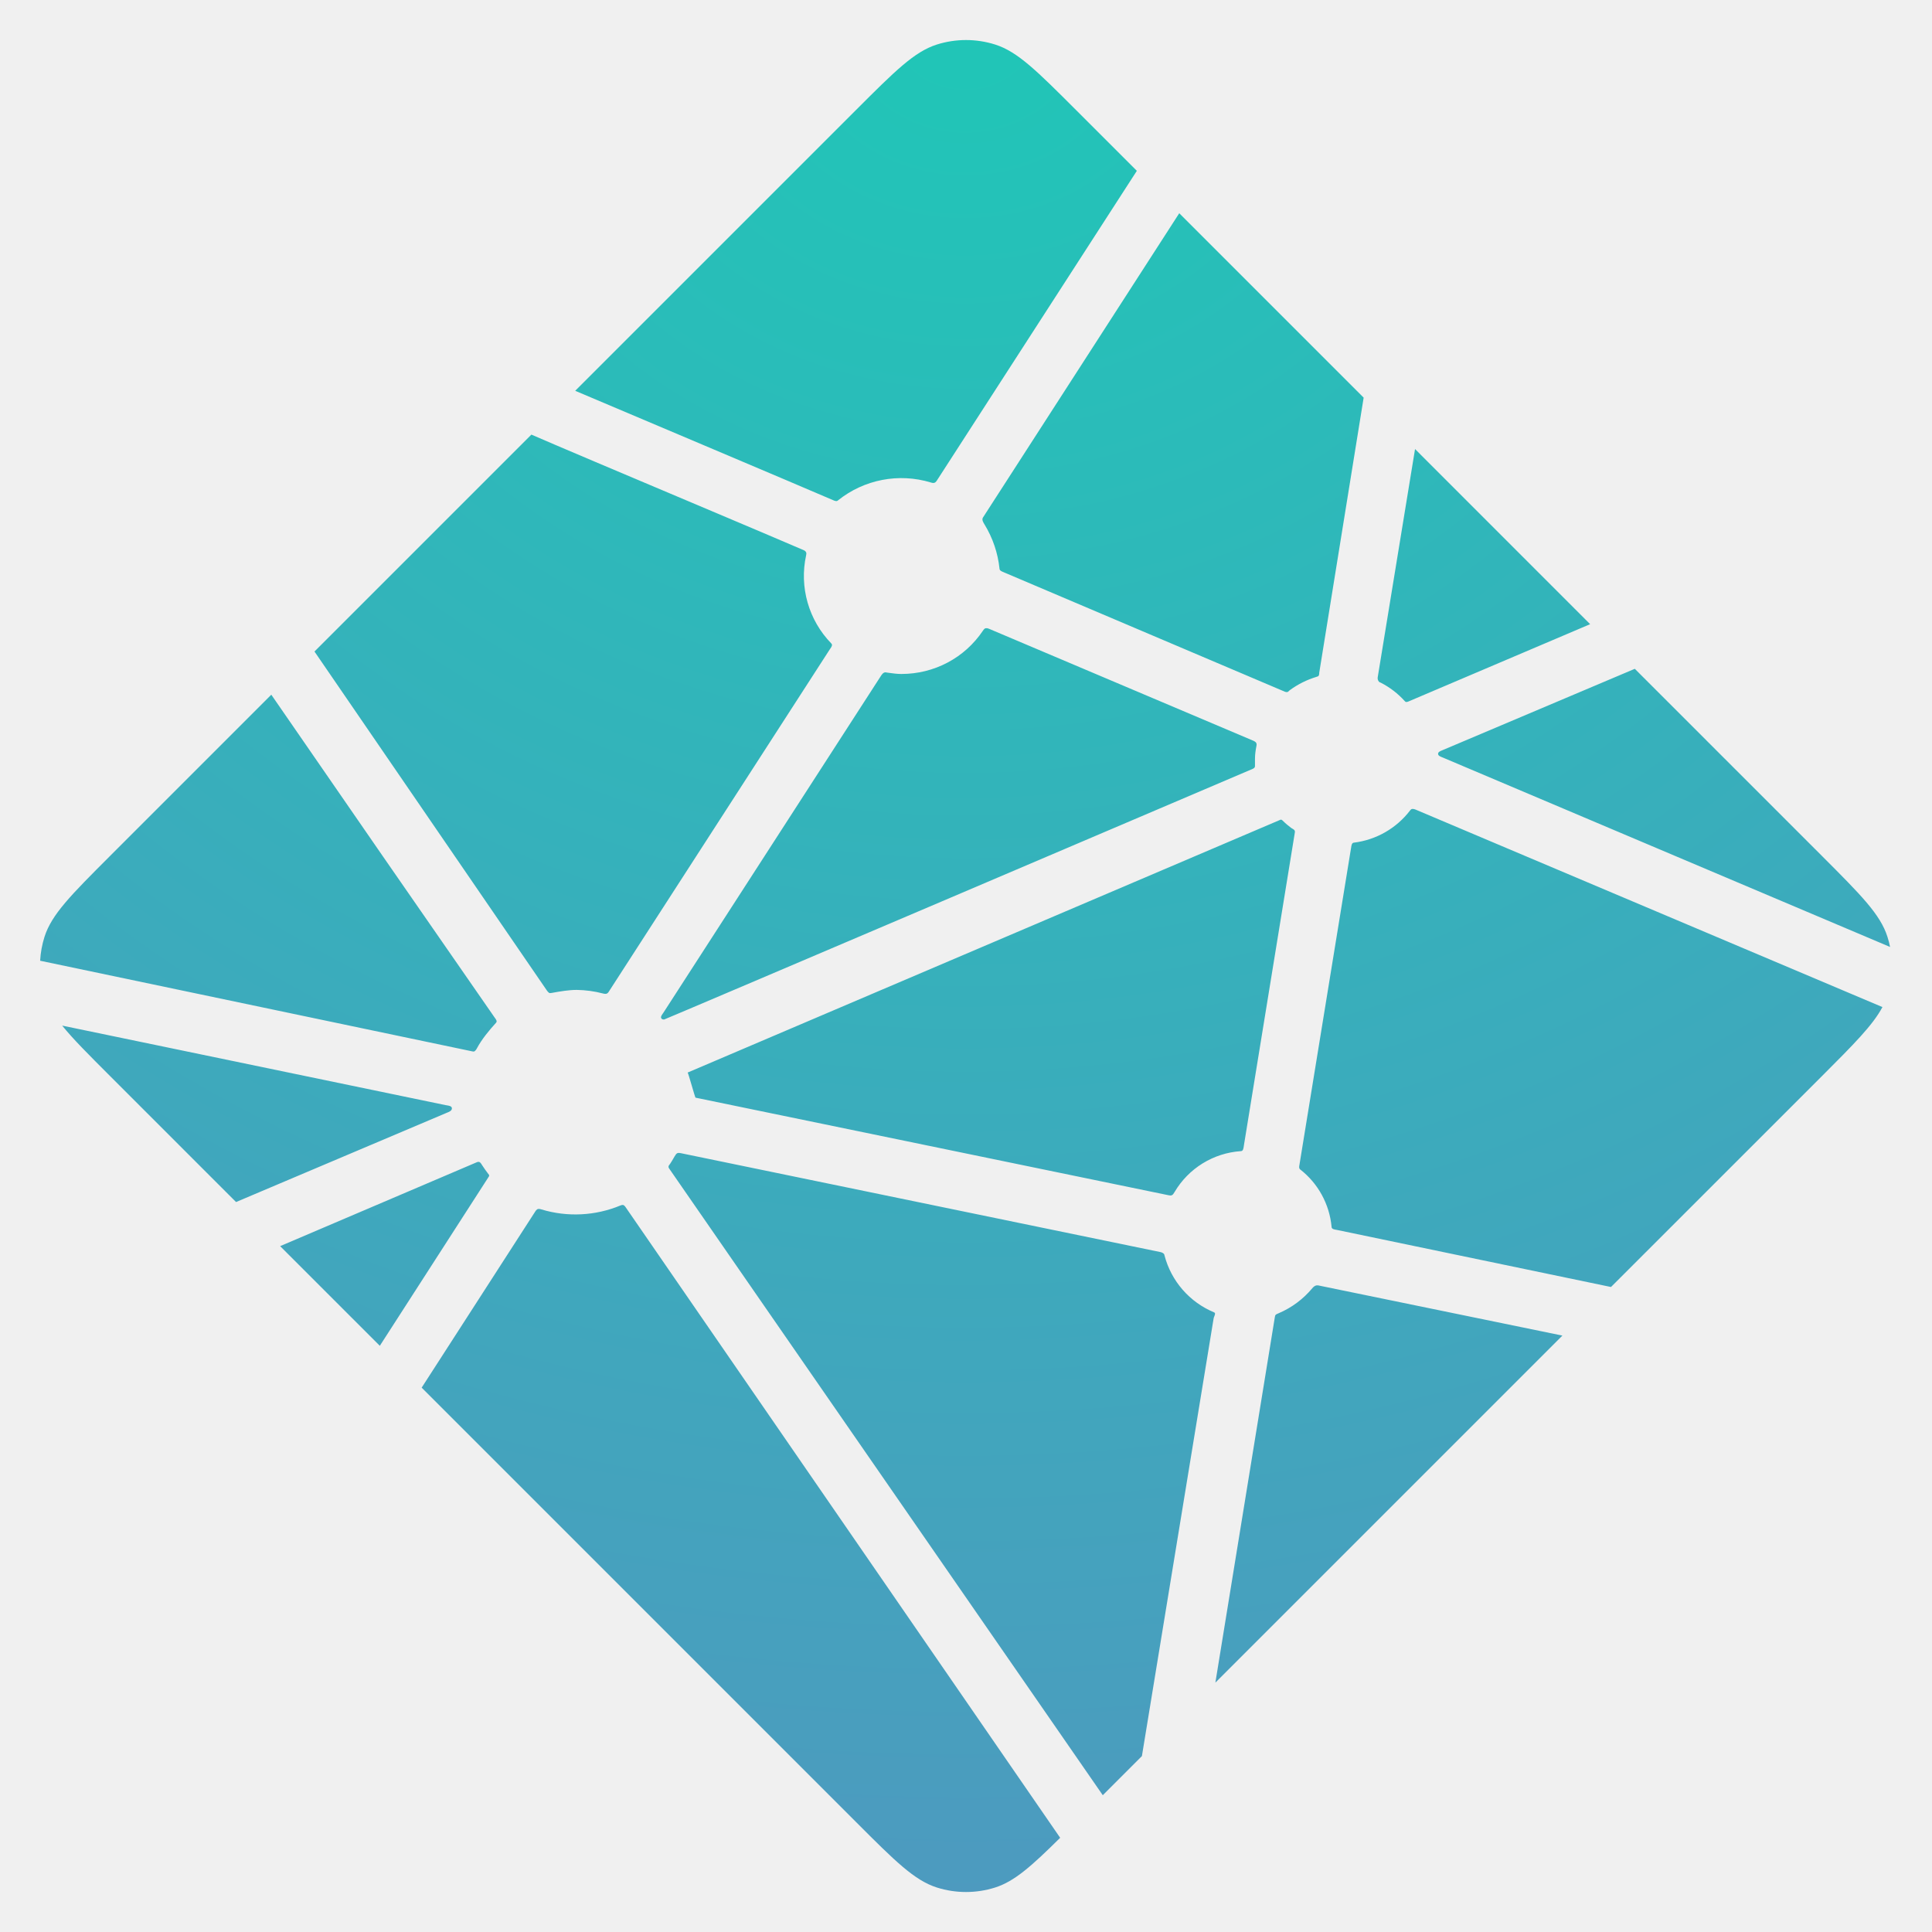
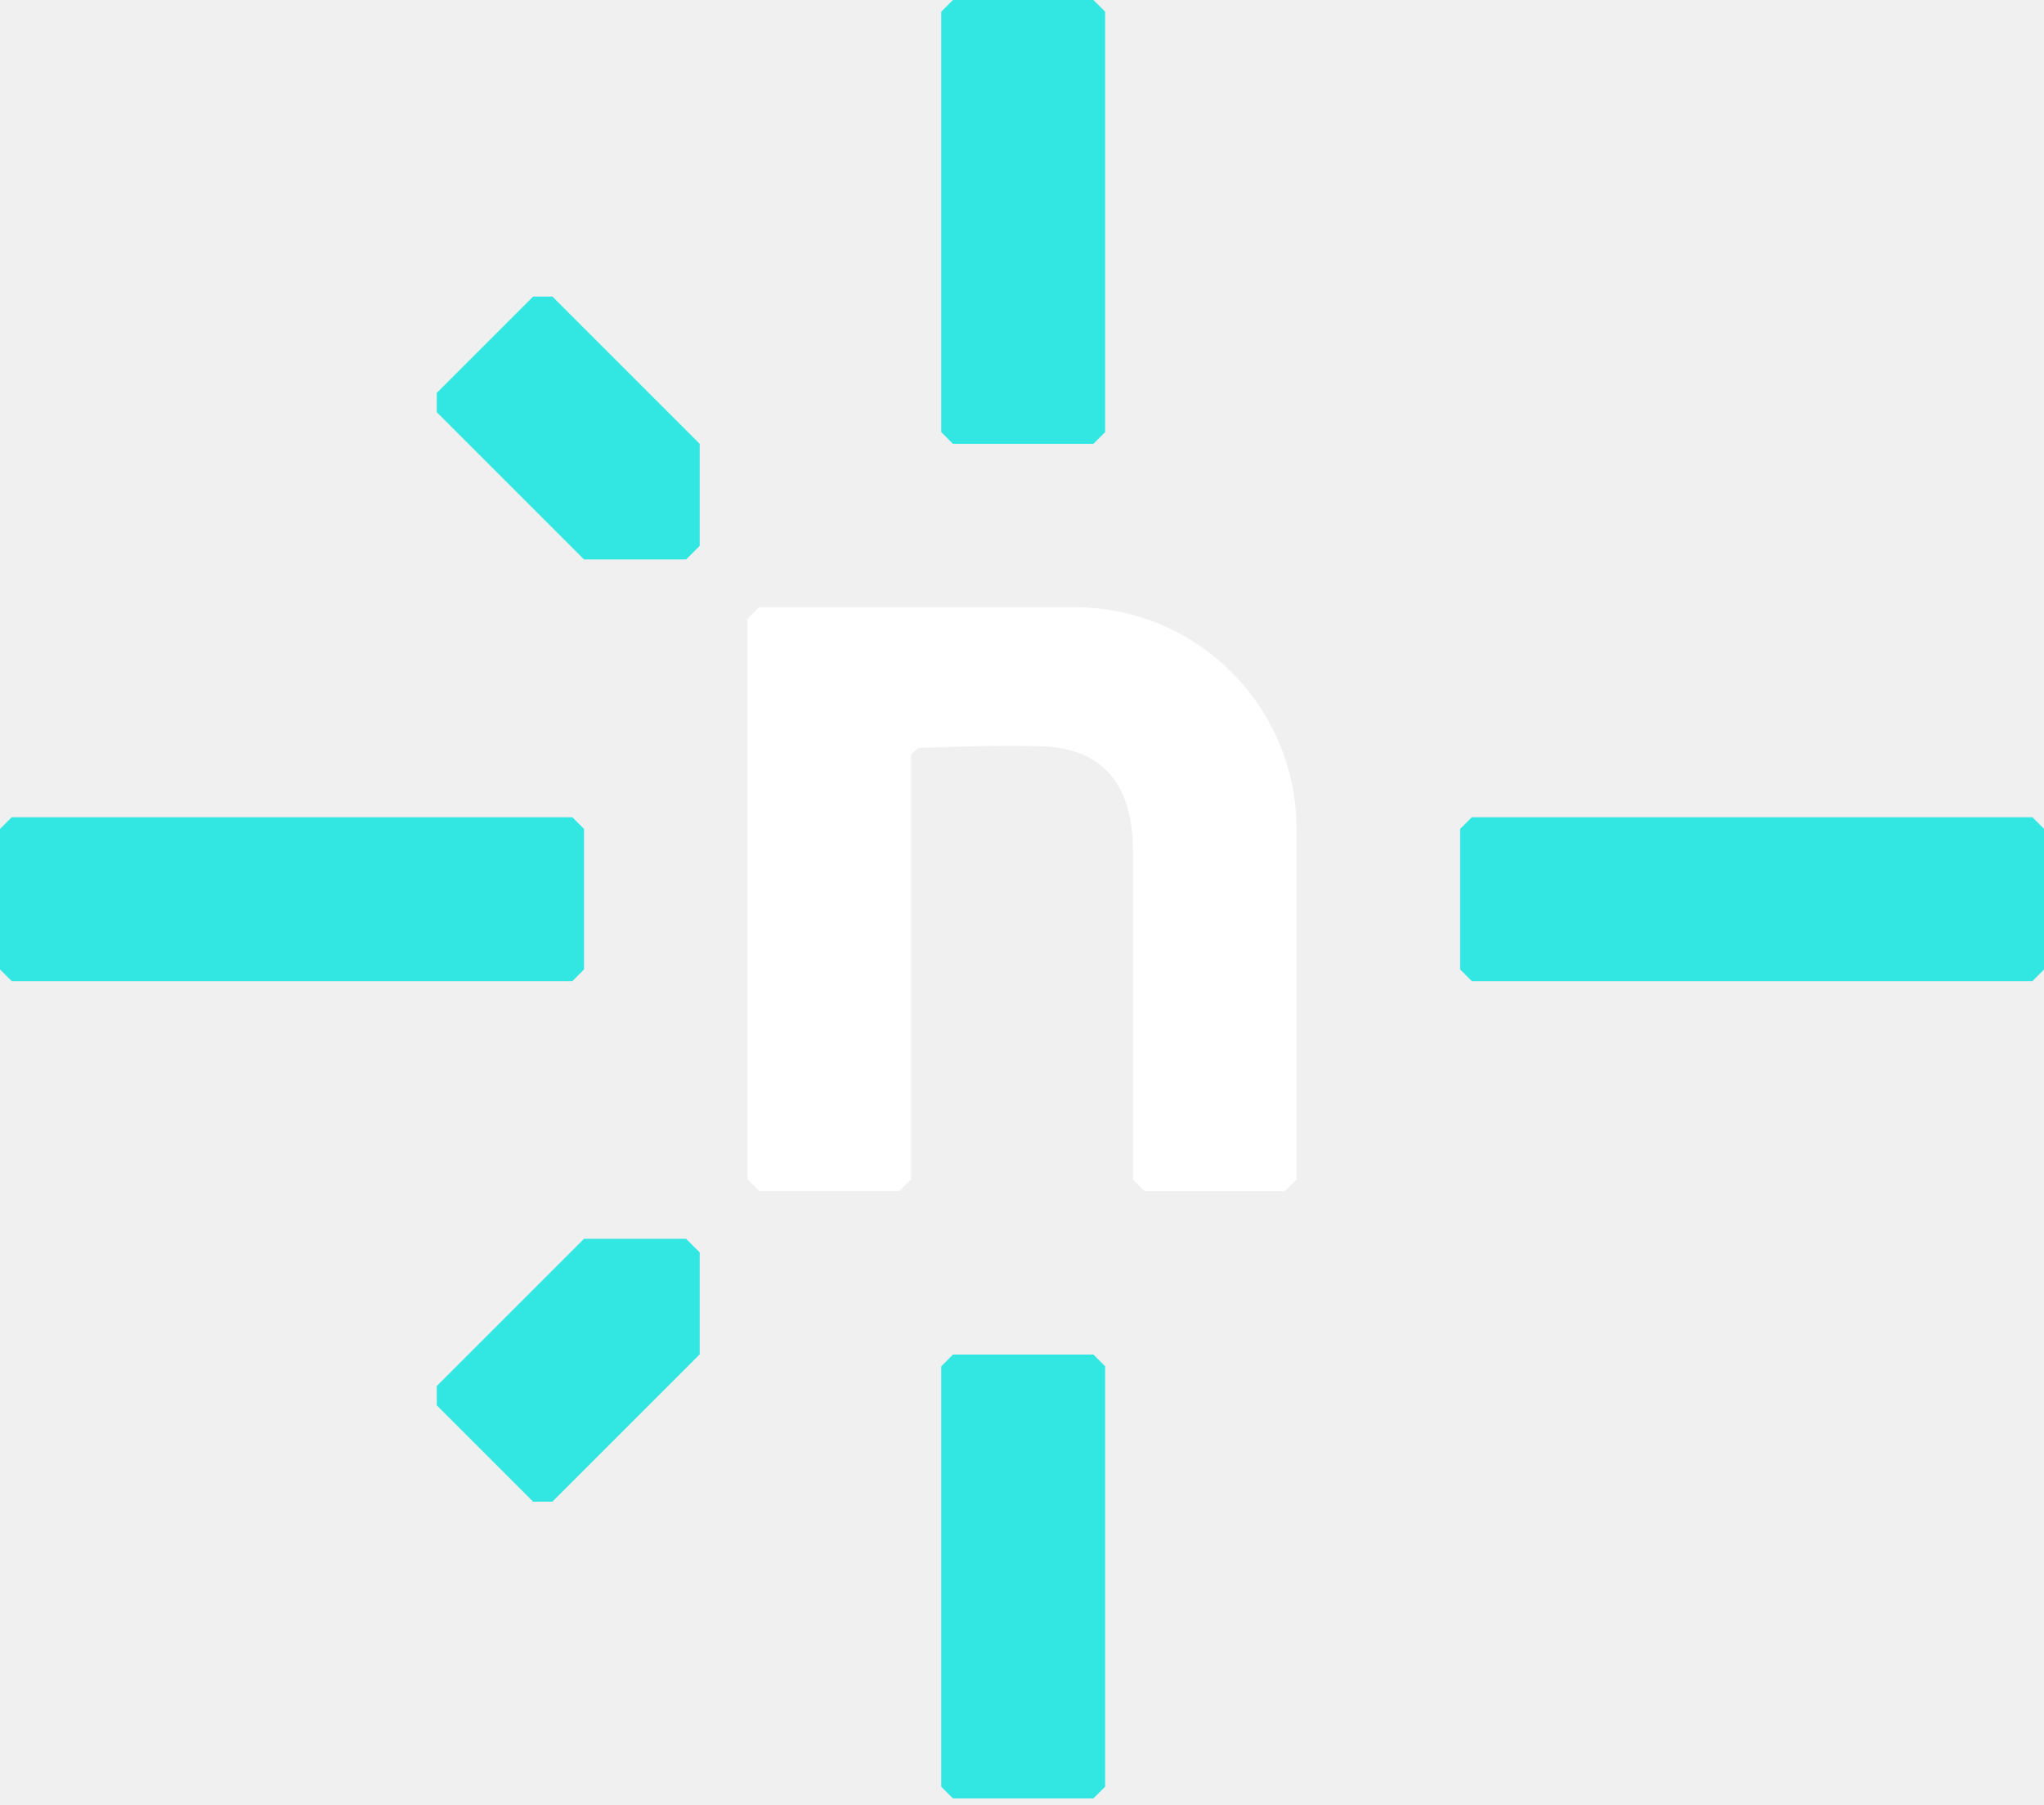
- <svg xmlns="http://www.w3.org/2000/svg" width="800px" height="800px" viewBox="0 0 40 40">
-   <defs>
-     <radialGradient id="a" cy="0%" r="100.11%" fx="50%" fy="0%" gradientTransform="matrix(0 .9989 -1.152 0 .5 -.5)">
-       <stop offset="0%" stop-color="#20C6B7" />
-       <stop offset="100%" stop-color="#4D9ABF" />
-     </radialGradient>
-   </defs>
-   <path fill="url(#a)" d="M28.589 14.135l-.014-.006c-.008-.003-.016-.006-.023-.013a.11.11 0 0 1-.028-.093l.773-4.726 3.625 3.626-3.77 1.604a.083.083 0 0 1-.033.006h-.015c-.005-.003-.01-.007-.02-.017a1.716 1.716 0 0 0-.495-.381zm5.258-.288l3.876 3.876c.805.806 1.208 1.208 1.355 1.674.022.069.04.138.054.209l-9.263-3.923a.728.728 0 0 0-.015-.006c-.037-.015-.08-.032-.08-.07 0-.038.044-.056.081-.071l.012-.005 3.98-1.684zm5.127 7.003c-.2.376-.59.766-1.25 1.427l-4.37 4.369-5.652-1.177-.03-.006c-.05-.008-.103-.017-.103-.062a1.706 1.706 0 0 0-.655-1.193c-.023-.023-.017-.059-.01-.092 0-.005 0-.01.002-.014l1.063-6.526.004-.022c.006-.05.015-.108.06-.108a1.73 1.73 0 0 0 1.16-.665c.009-.01.015-.021.027-.027.032-.015.07 0 .103.014l9.65 4.082zm-6.625 6.801l-7.186 7.186 1.23-7.56.002-.01c.001-.01.003-.02.006-.029.01-.024.036-.034.061-.044l.012-.005a1.85 1.85 0 0 0 .695-.517c.024-.028.053-.055.09-.06a.09.09 0 0 1 .029 0l5.06 1.04zm-8.707 8.707l-.81.81-8.955-12.942a.424.424 0 0 0-.01-.014c-.014-.019-.029-.038-.026-.06.001-.016.011-.03.022-.042l.01-.013c.027-.04.05-.08.075-.123l.02-.035.003-.003c.014-.024.027-.047.051-.06.021-.01.05-.006.073-.001l9.921 2.046a.164.164 0 0 1 .076.033c.013.013.016.027.019.043a1.757 1.757 0 0 0 1.028 1.175c.028.014.016.045.003.078a.238.238 0 0 0-.015.045c-.125.76-1.197 7.298-1.485 9.063zm-1.692 1.691c-.597.591-.949.904-1.347 1.03a2 2 0 0 1-1.206 0c-.466-.148-.869-.55-1.674-1.356L8.73 28.73l2.349-3.643c.011-.018.022-.034.04-.047.025-.018.061-.01.091 0a2.434 2.434 0 0 0 1.638-.083c.027-.01.054-.017.075.002a.19.19 0 0 1 .028.032L21.95 38.05zM7.863 27.863L5.8 25.8l4.074-1.738a.084.084 0 0 1 .033-.007c.034 0 .054.034.072.065a2.91 2.91 0 0 0 .13.184l.013.016c.012.017.004.034-.008.05l-2.25 3.493zm-2.976-2.976l-2.61-2.61c-.444-.444-.766-.766-.99-1.043l7.936 1.646a.84.84 0 0 0 .03.005c.049.008.103.017.103.063 0 .05-.059.073-.109.092l-.023.01-4.337 1.837zM.831 19.892a2 2 0 0 1 .09-.495c.148-.466.55-.868 1.356-1.674l3.34-3.34a2175.525 2175.525 0 0 0 4.626 6.687c.027.036.057.076.026.106-.146.161-.292.337-.395.528a.16.16 0 0 1-.05.062c-.013.008-.027.005-.042.002H9.78L.831 19.891zm5.68-6.403l4.491-4.491c.422.185 1.958.834 3.332 1.414 1.04.44 1.988.84 2.286.97.03.012.057.024.07.054.008.018.004.041 0 .06a2.003 2.003 0 0 0 .523 1.828c.03.03 0 .073-.026.11l-.014.021-4.56 7.063c-.012.02-.023.037-.043.05-.024.015-.058.008-.086.001a2.274 2.274 0 0 0-.543-.074c-.164 0-.342.03-.522.063h-.001c-.02.003-.038.007-.054-.005a.21.21 0 0 1-.045-.051l-4.808-7.013zm5.398-5.398l5.814-5.814c.805-.805 1.208-1.208 1.674-1.355a2 2 0 0 1 1.206 0c.466.147.869.55 1.674 1.355l1.26 1.26-4.135 6.404a.155.155 0 0 1-.041.048c-.025.017-.06.01-.09 0a2.097 2.097 0 0 0-1.92.37c-.027.028-.067.012-.101-.003-.54-.235-4.74-2.01-5.341-2.265zm12.506-3.676l3.818 3.818-.92 5.698v.015a.135.135 0 0 1-.008.038c-.01.02-.03.024-.05.03a1.83 1.83 0 0 0-.548.273.154.154 0 0 0-.02.017c-.011.012-.022.023-.04.025a.114.114 0 0 1-.043-.007l-5.818-2.472-.011-.005c-.037-.015-.081-.033-.081-.071a2.198 2.198 0 0 0-.31-.915c-.028-.046-.059-.094-.035-.141l4.066-6.303zm-3.932 8.606l5.454 2.31c.03.014.063.027.076.058a.106.106 0 0 1 0 .057c-.016.08-.03.171-.03.263v.153c0 .038-.039.054-.075.069l-.011.004c-.864.369-12.13 5.173-12.147 5.173-.017 0-.035 0-.052-.017-.03-.03 0-.072.027-.11a.76.76 0 0 0 .014-.02l4.482-6.94.008-.012c.026-.042.056-.089.104-.089l.045.007c.102.014.192.027.283.027.68 0 1.31-.331 1.69-.897a.16.16 0 0 1 .034-.04c.027-.02.067-.01.098.004zm-6.246 9.185l12.28-5.237s.018 0 .035.017c.067.067.124.112.179.154l.027.017c.025.014.05.03.052.056 0 .01 0 .016-.002.025L25.756 23.7l-.004.026c-.007.05-.014.107-.061.107a1.729 1.729 0 0 0-1.373.847l-.005.008c-.014.023-.027.045-.05.057-.021.01-.048.006-.07.001l-9.793-2.02c-.01-.002-.152-.519-.163-.52z" />
+ <svg xmlns="http://www.w3.org/2000/svg" width="128" height="113" viewBox="0 0 128 113" fill="none">
+   <path d="M80.46 74.605H71.683L70.949 73.872V53.326C70.949 49.67 69.513 46.837 65.105 46.738C62.836 46.679 60.241 46.738 57.467 46.847L57.051 47.273V55.575V73.862L56.318 74.595H47.541L46.808 73.862V38.764L47.541 38.031H67.294C74.971 38.031 81.193 44.252 81.193 51.929V73.872L80.46 74.605Z" fill="white" />
+   <path d="M34.593 94.051H33.385L27.352 88.018V86.809L36.574 77.587H42.964L43.816 78.439V84.828L34.593 94.051Z" fill="#32E6E2" />
+   <path d="M27.352 25.816V24.607L33.385 18.574H34.593L43.816 27.797V34.187L42.964 35.039H36.574L27.352 25.816Z" fill="#32E6E2" />
+   <path d="M35.841 61.449H0.733L0 60.716V51.919L0.733 51.186H35.841L36.574 51.919V60.716L35.841 61.449Z" fill="#32E6E2" />
+   <path d="M127.277 61.449H92.169L91.436 60.716V51.919L92.169 51.186H127.277L128.01 51.919V60.716L127.277 61.449Z" fill="#32E6E2" />
+   <path d="M58.943 27.064V0.733L59.676 0H68.473L69.206 0.733V27.064L68.473 27.797H59.676L58.943 27.064Z" fill="#32E6E2" />
+   <path d="M58.943 111.902V85.571L59.676 84.838H68.473L69.206 85.571V111.902L68.473 112.635H59.676L58.943 111.902Z" fill="#32E6E2" />
</svg>
